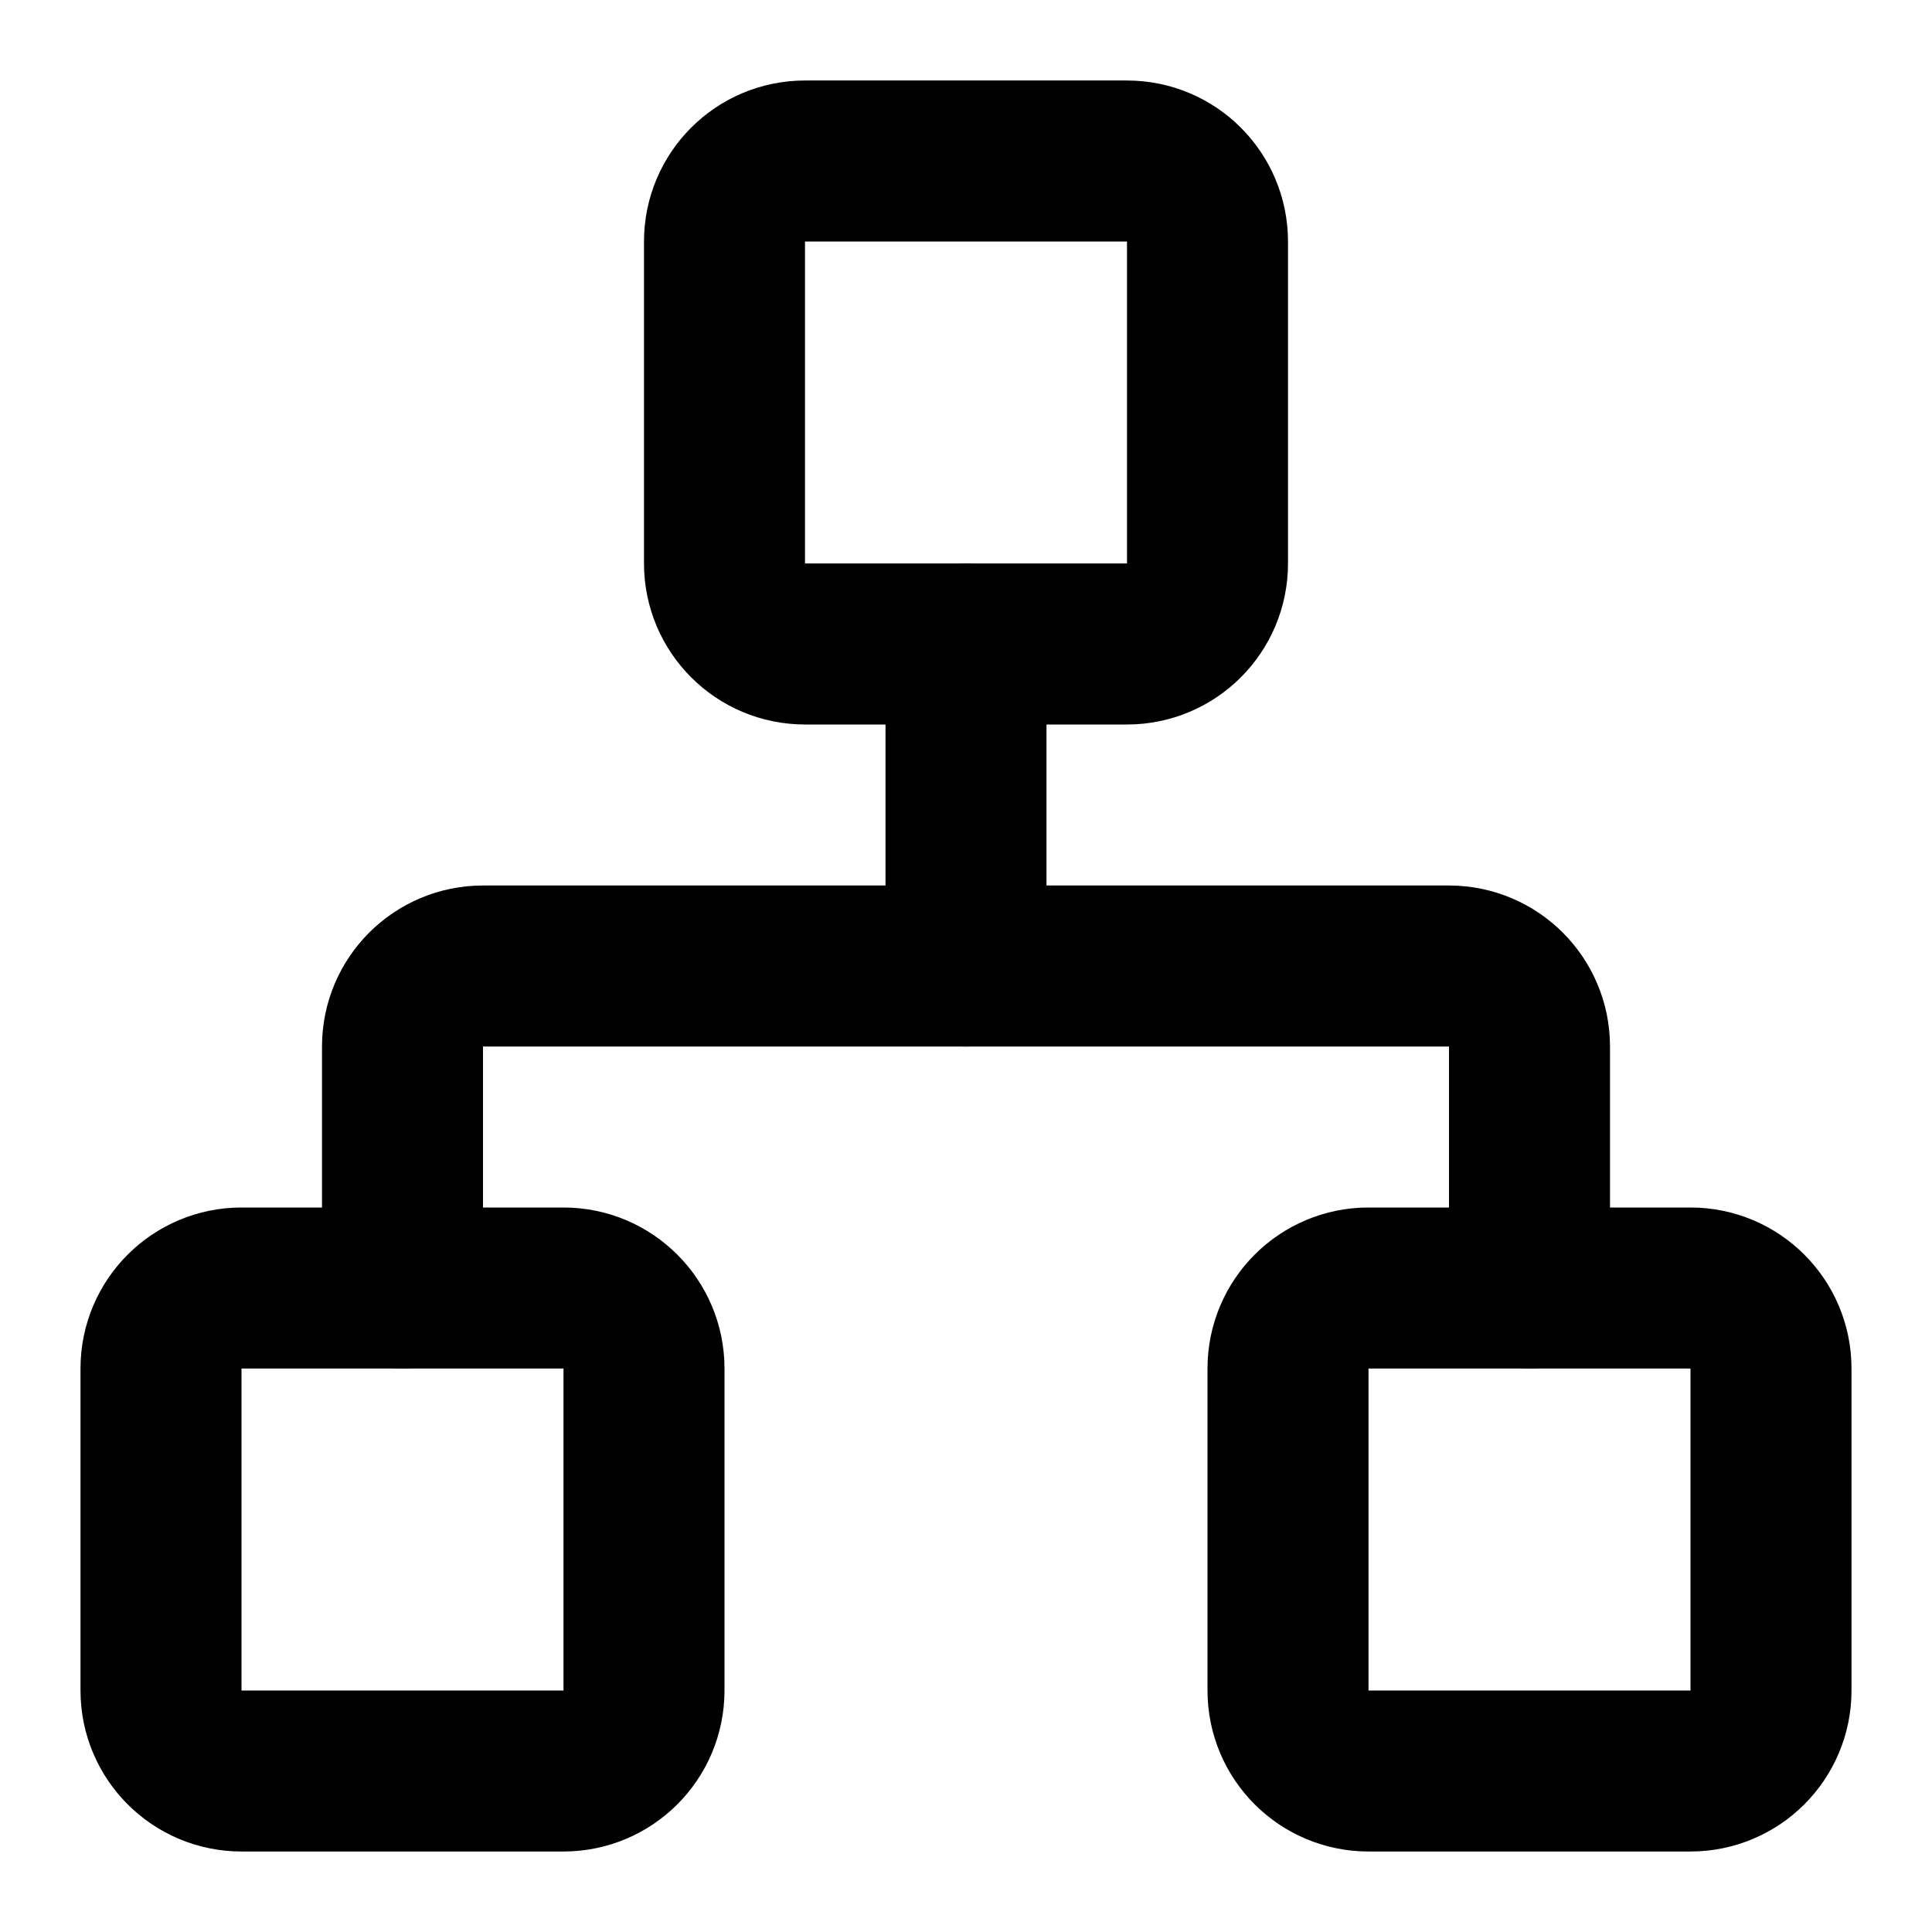
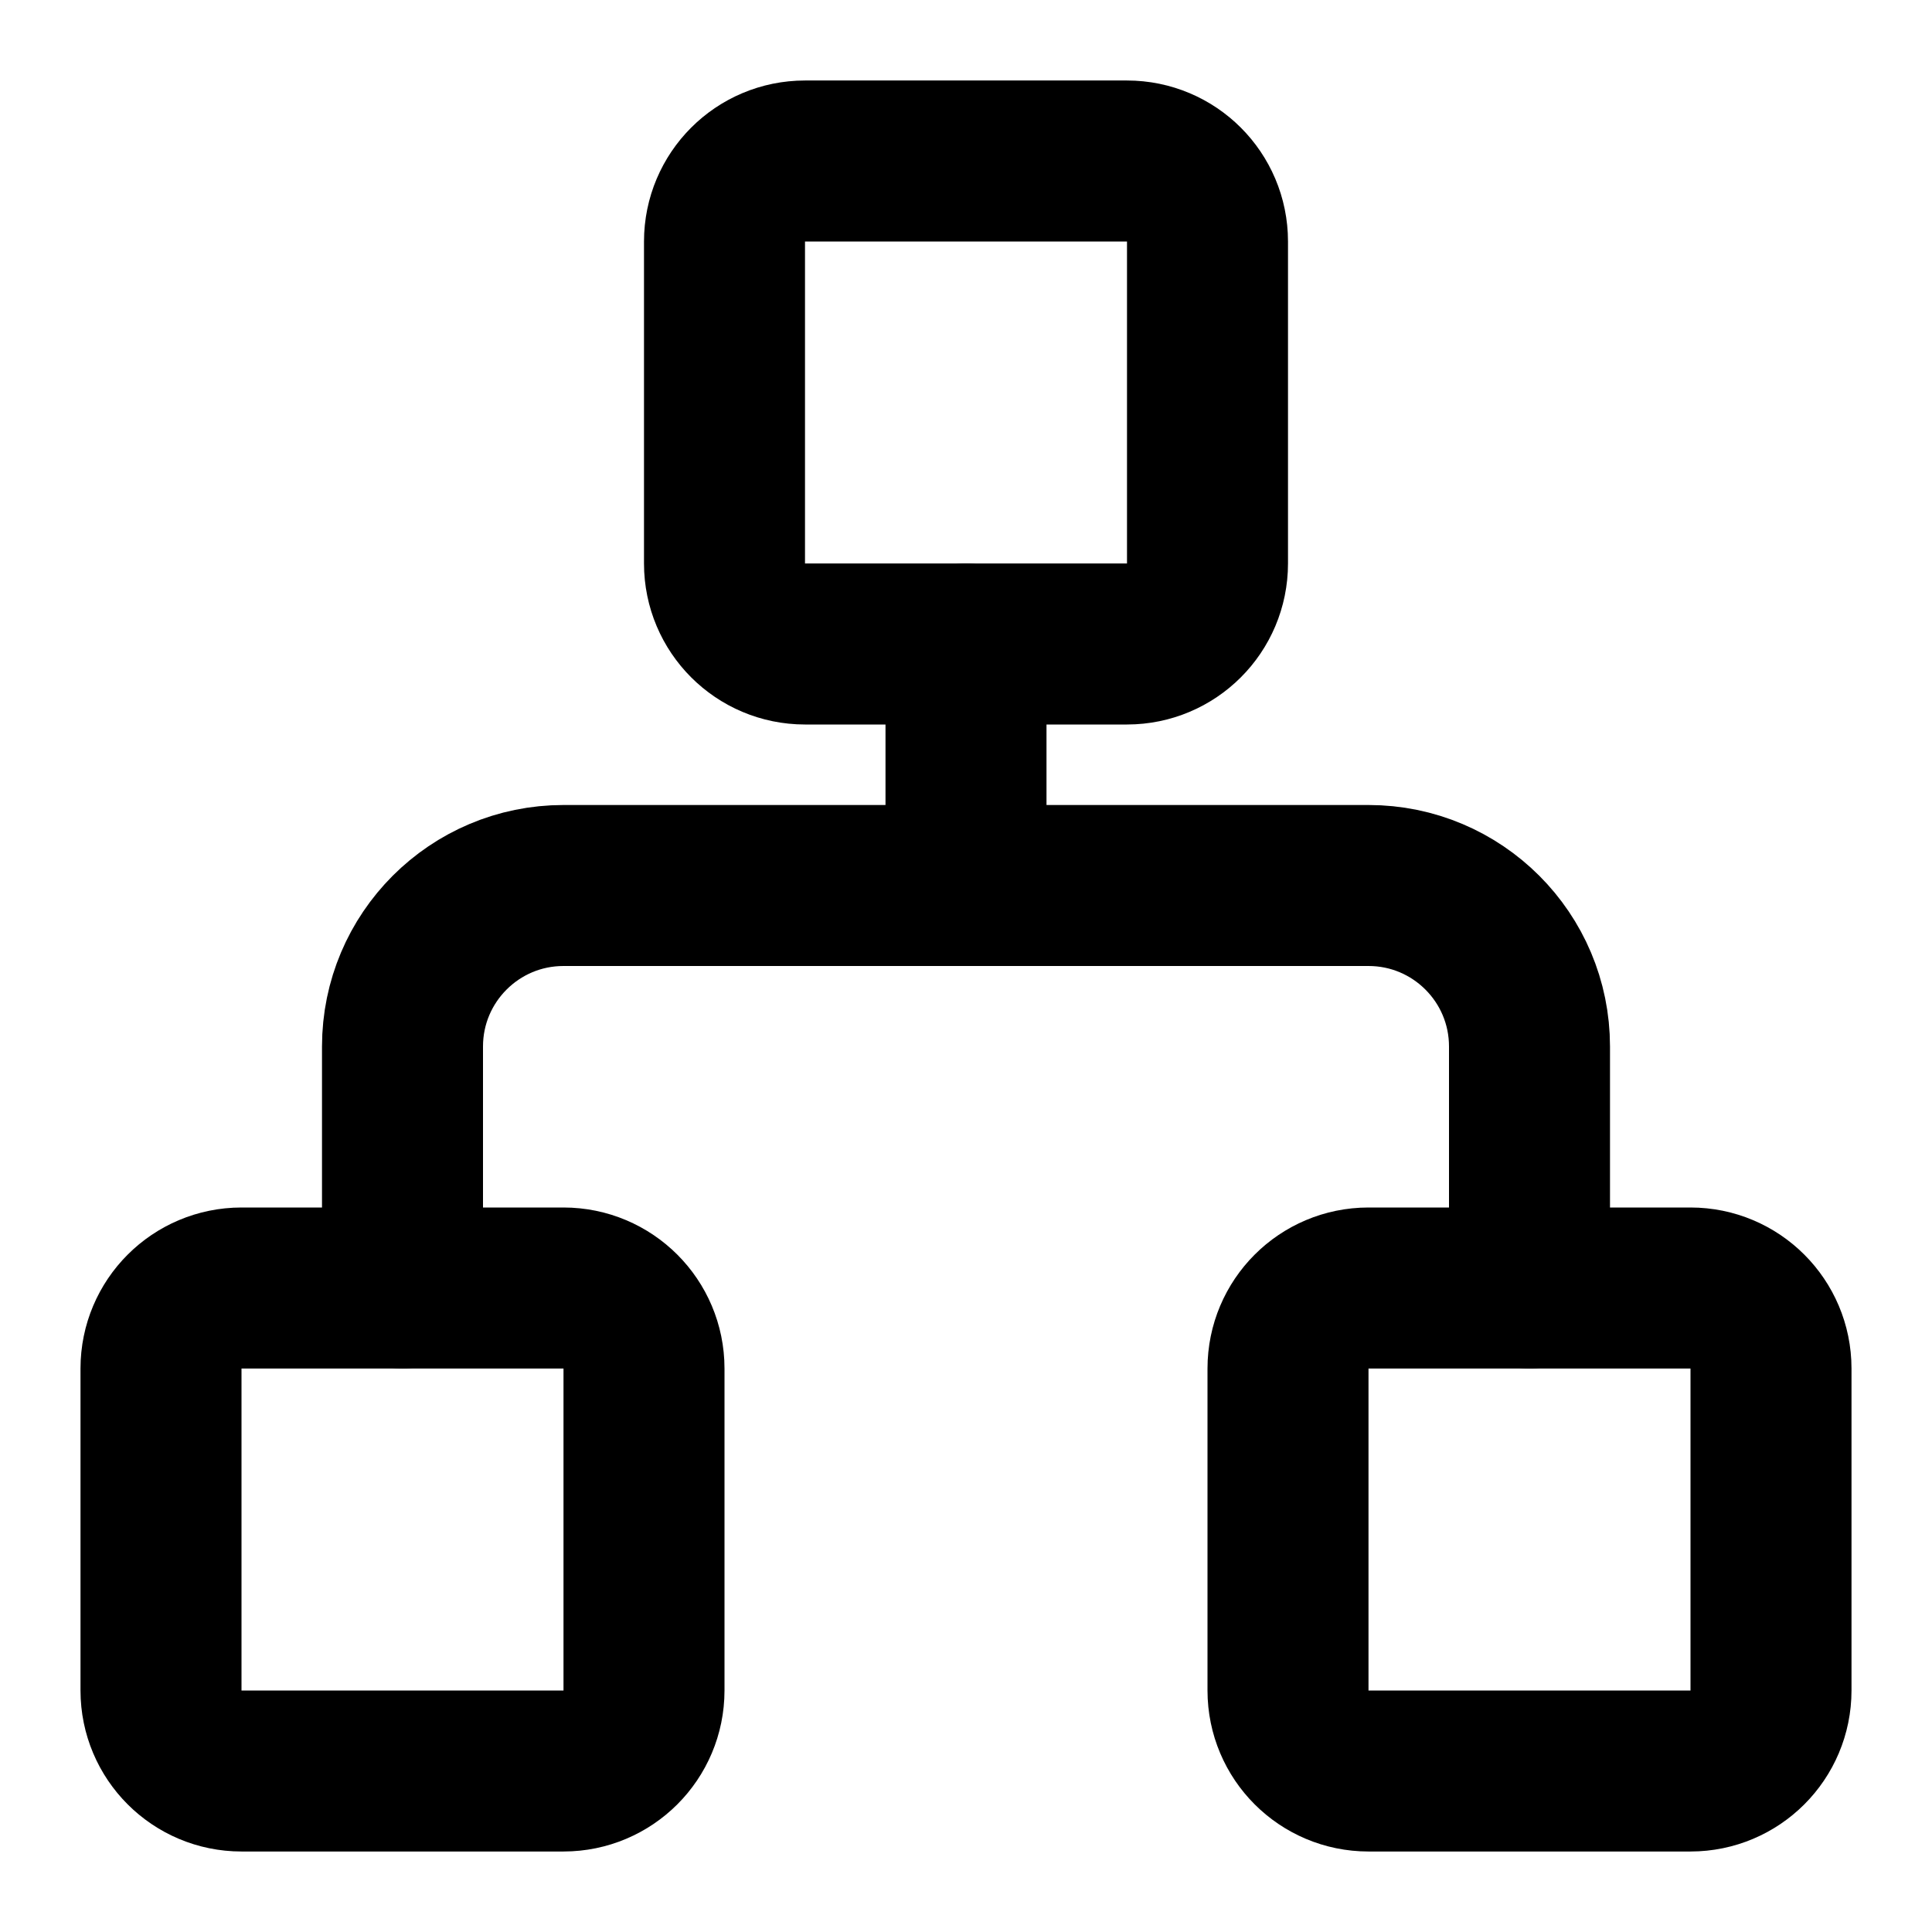
- <svg xmlns="http://www.w3.org/2000/svg" viewBox="0 0 24 24" width="24" height="24" fill="none" stroke="currentColor" stroke-width="2" stroke-linecap="round" stroke-linejoin="round">
+ <svg xmlns="http://www.w3.org/2000/svg" viewBox="0 0 24 24" fill="none" stroke="currentColor" stroke-width="2" stroke-linecap="round" stroke-linejoin="round">
  <rect x="9" y="2" width="6" height="6" rx="1" />
  <rect x="2" y="16" width="6" height="6" rx="1" />
  <rect x="16" y="16" width="6" height="6" rx="1" />
-   <path d="M5 16v-3a1 1 0 0 1 1-1h12a1 1 0 0 1 1 1v3" />
-   <path d="M12 12V8" />
+   <path d="M5 16v-3a2 2 0 0 1 2-2h10a2 2 0 0 1 2 2v3" />
+   <path d="M12 8v3" />
</svg>
